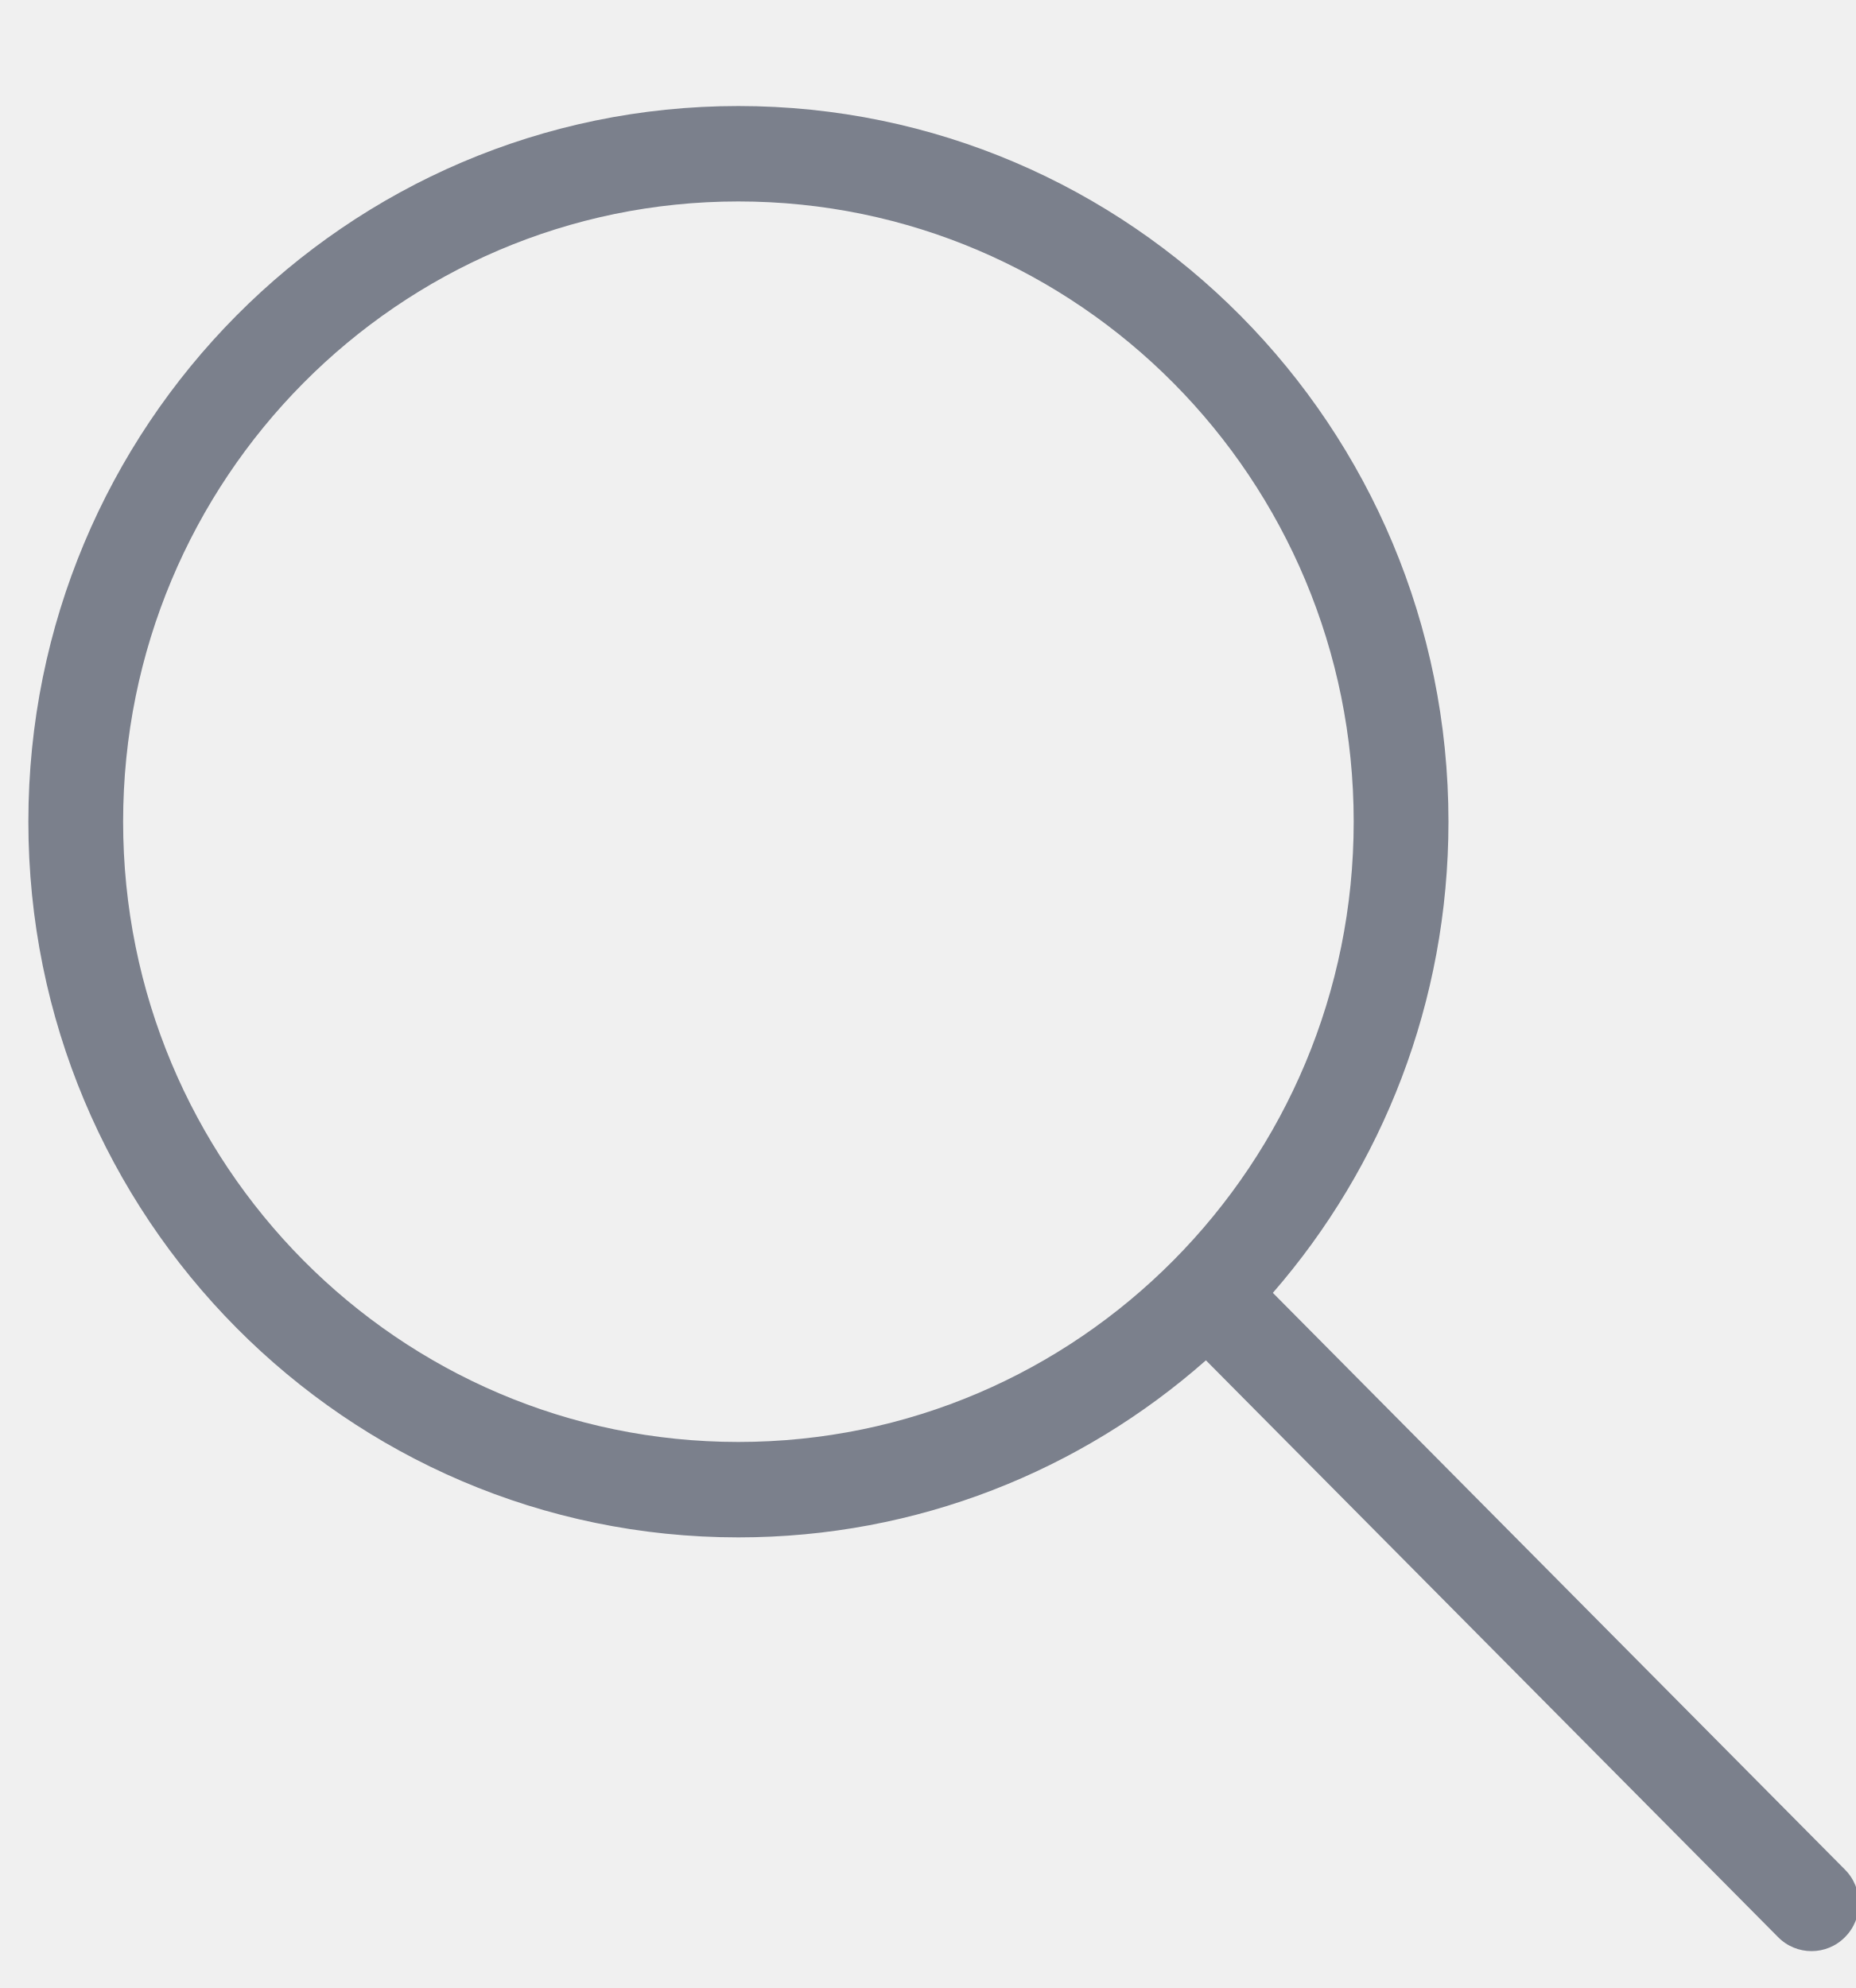
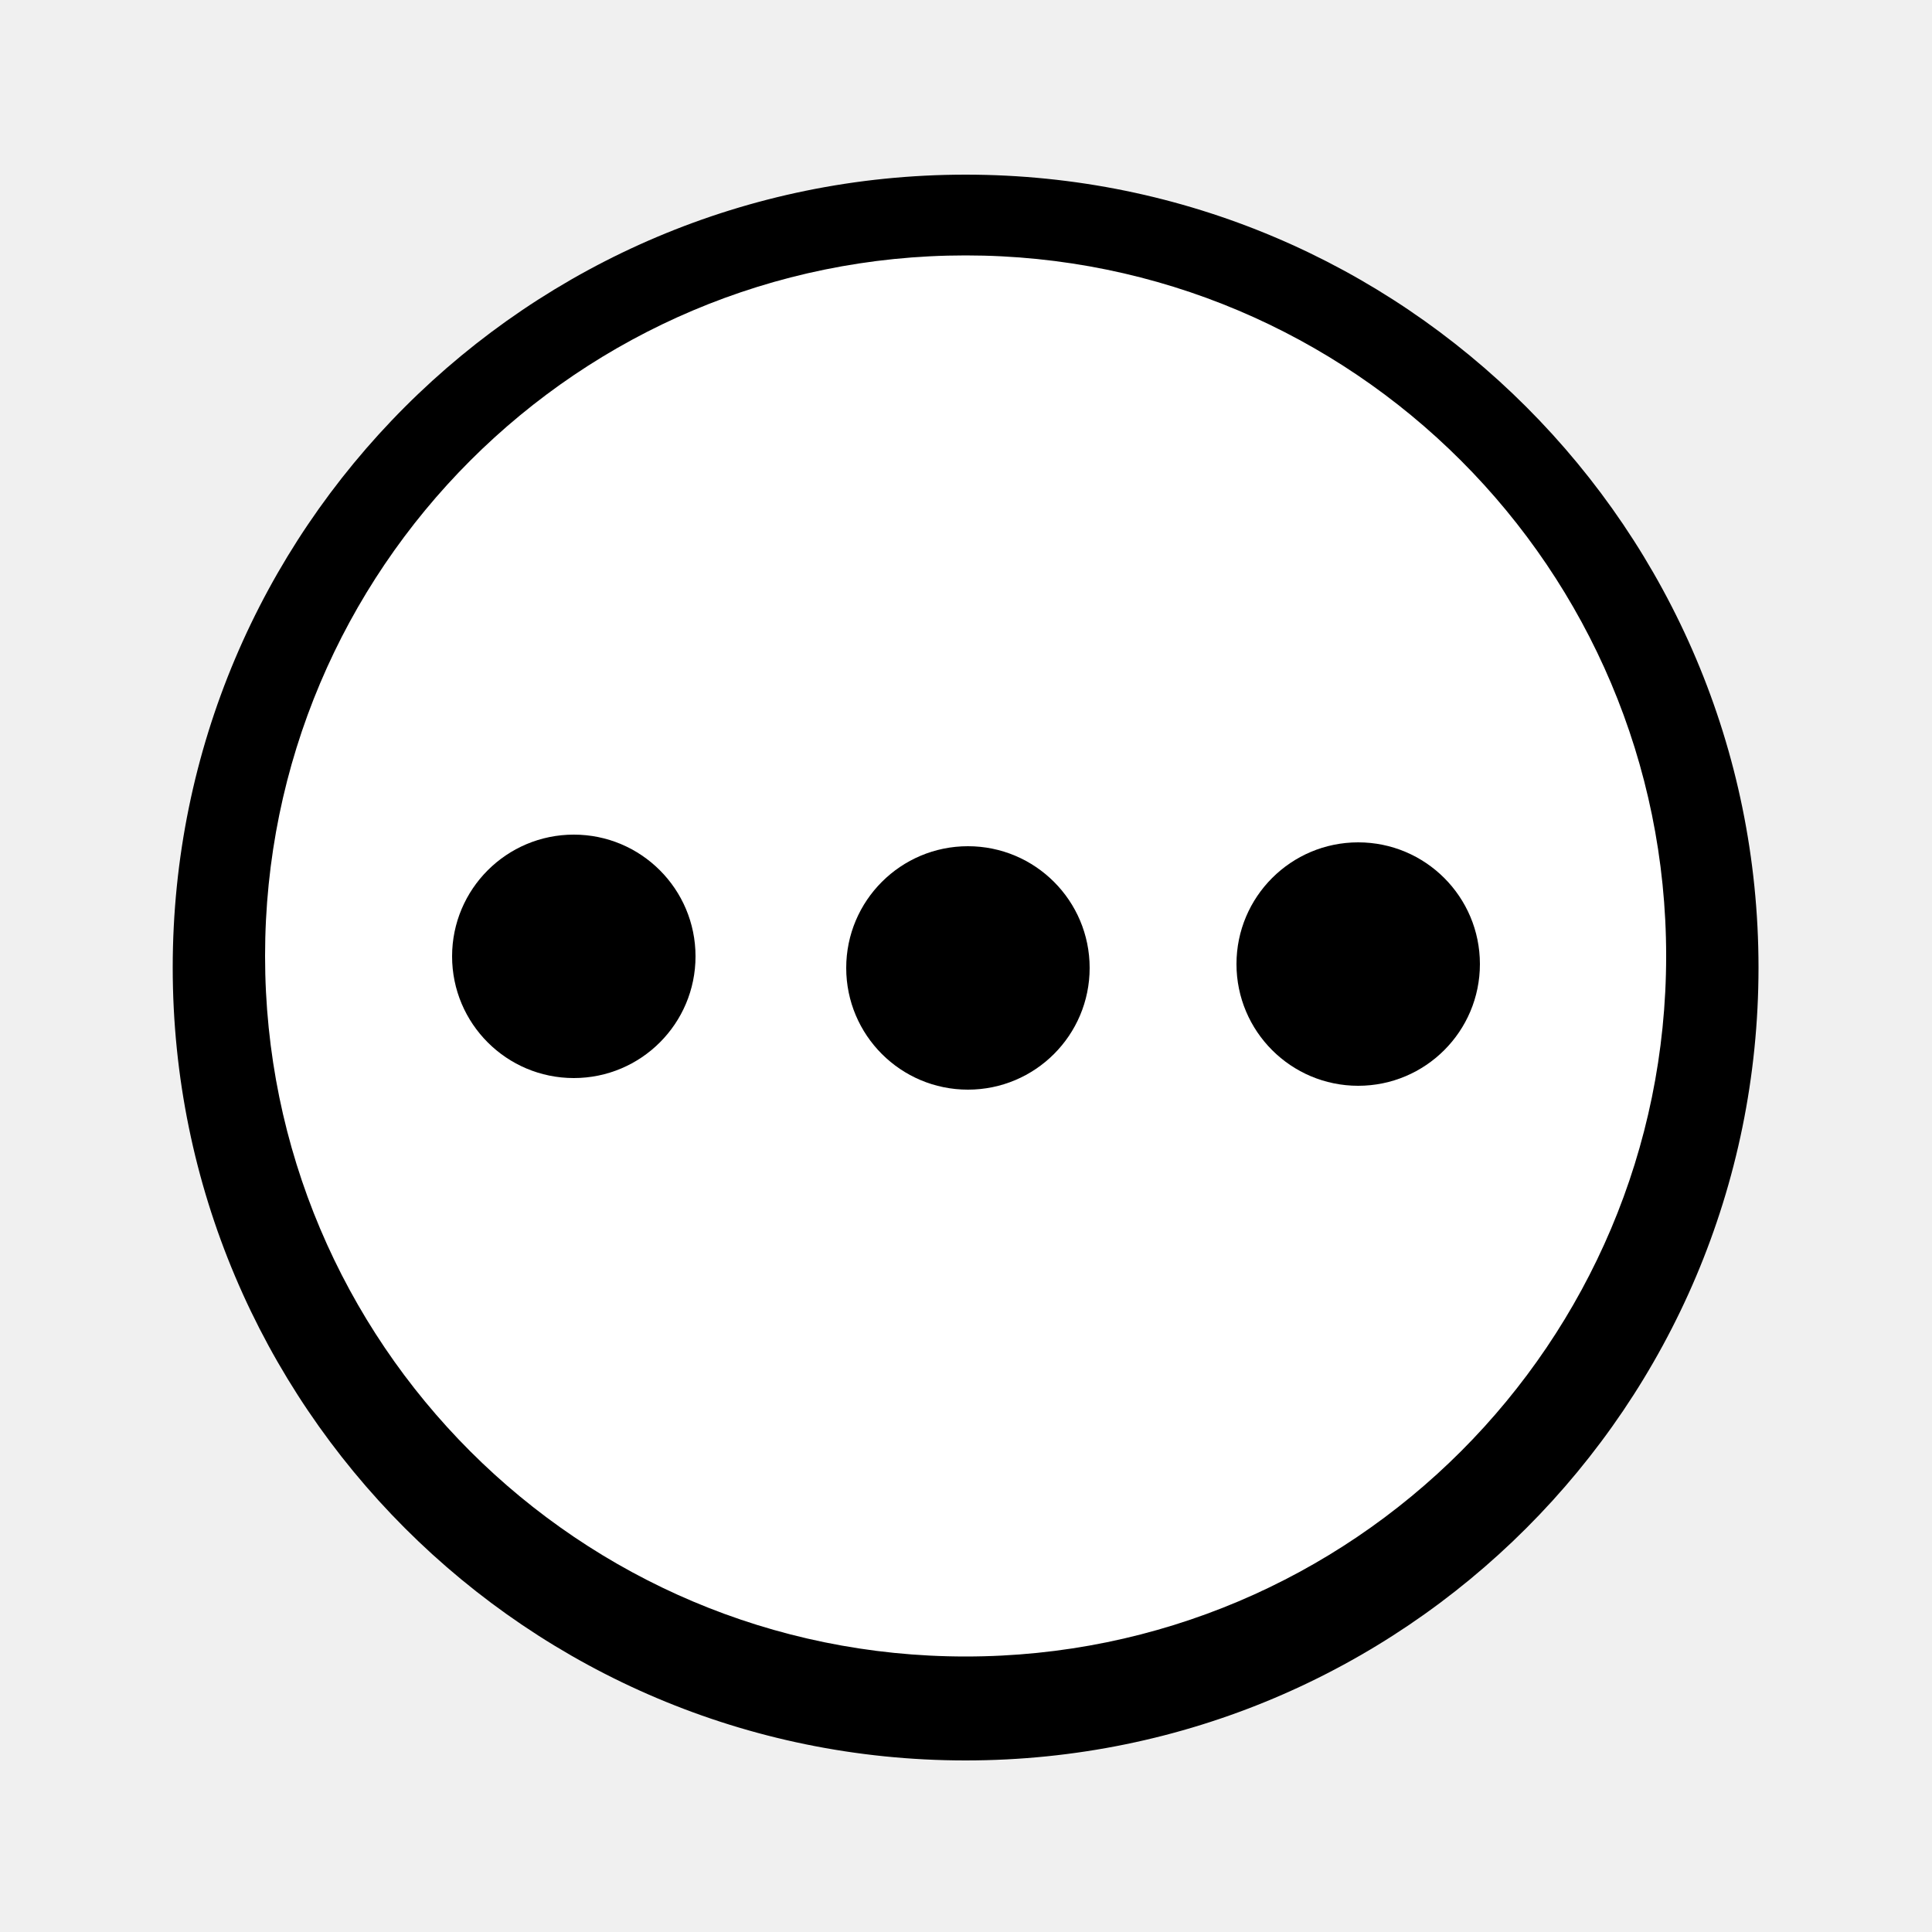
- <svg xmlns="http://www.w3.org/2000/svg" width="14px" height="15px" viewBox="0 0 14 15" version="1.1">
-   <g id="Page-3" stroke="none" stroke-width="1" fill="none" fill-rule="evenodd">
-     <g id="Assistente---Mvp---2" transform="translate(-679, -363)" fill="#7B808C" fill-rule="nonzero">
-       <g id="Lupe" transform="translate(676, 362)">
-         <path d="M12.604,10.755 L16.921,15.107 C17.061,15.248 17.061,15.476 16.921,15.616 C16.782,15.757 16.555,15.757 16.416,15.616 L12.099,11.264 C11.156,12.096 9.922,12.6 8.571,12.6 C5.613,12.6 3.214,10.182 3.214,7.2 C3.214,4.218 5.613,1.8 8.571,1.8 C11.53,1.8 13.929,4.218 13.929,7.2 C13.929,8.562 13.429,9.806 12.604,10.755 Z M8.571,11.88 C11.136,11.88 13.214,9.785 13.214,7.2 C13.214,4.615 11.136,2.52 8.571,2.52 C6.007,2.52 3.929,4.615 3.929,7.2 C3.929,9.785 6.007,11.88 8.571,11.88 Z" id="Combined-Shape" />
-       </g>
-     </g>
-   </g>
+ <svg xmlns="http://www.w3.org/2000/svg" enable-background="new 0 0 500 500" id="Layer_1" version="1.1" viewBox="0 0 500 500" xml:space="preserve">
+   <circle cx="249.9" cy="250.4" r="204.7" stroke="#000000" stroke-miterlimit="10" />
+   <circle cx="249.9" cy="247.4" fill="#FFFFFF" r="181.8" stroke="#000000" stroke-miterlimit="10" />
+   <circle cx="148.5" cy="247.5" r="31.5" />
+   <circle cx="250.5" cy="250.5" r="31.5" />
+   <circle cx="351.5" cy="249.5" r="31.5" />
</svg>
